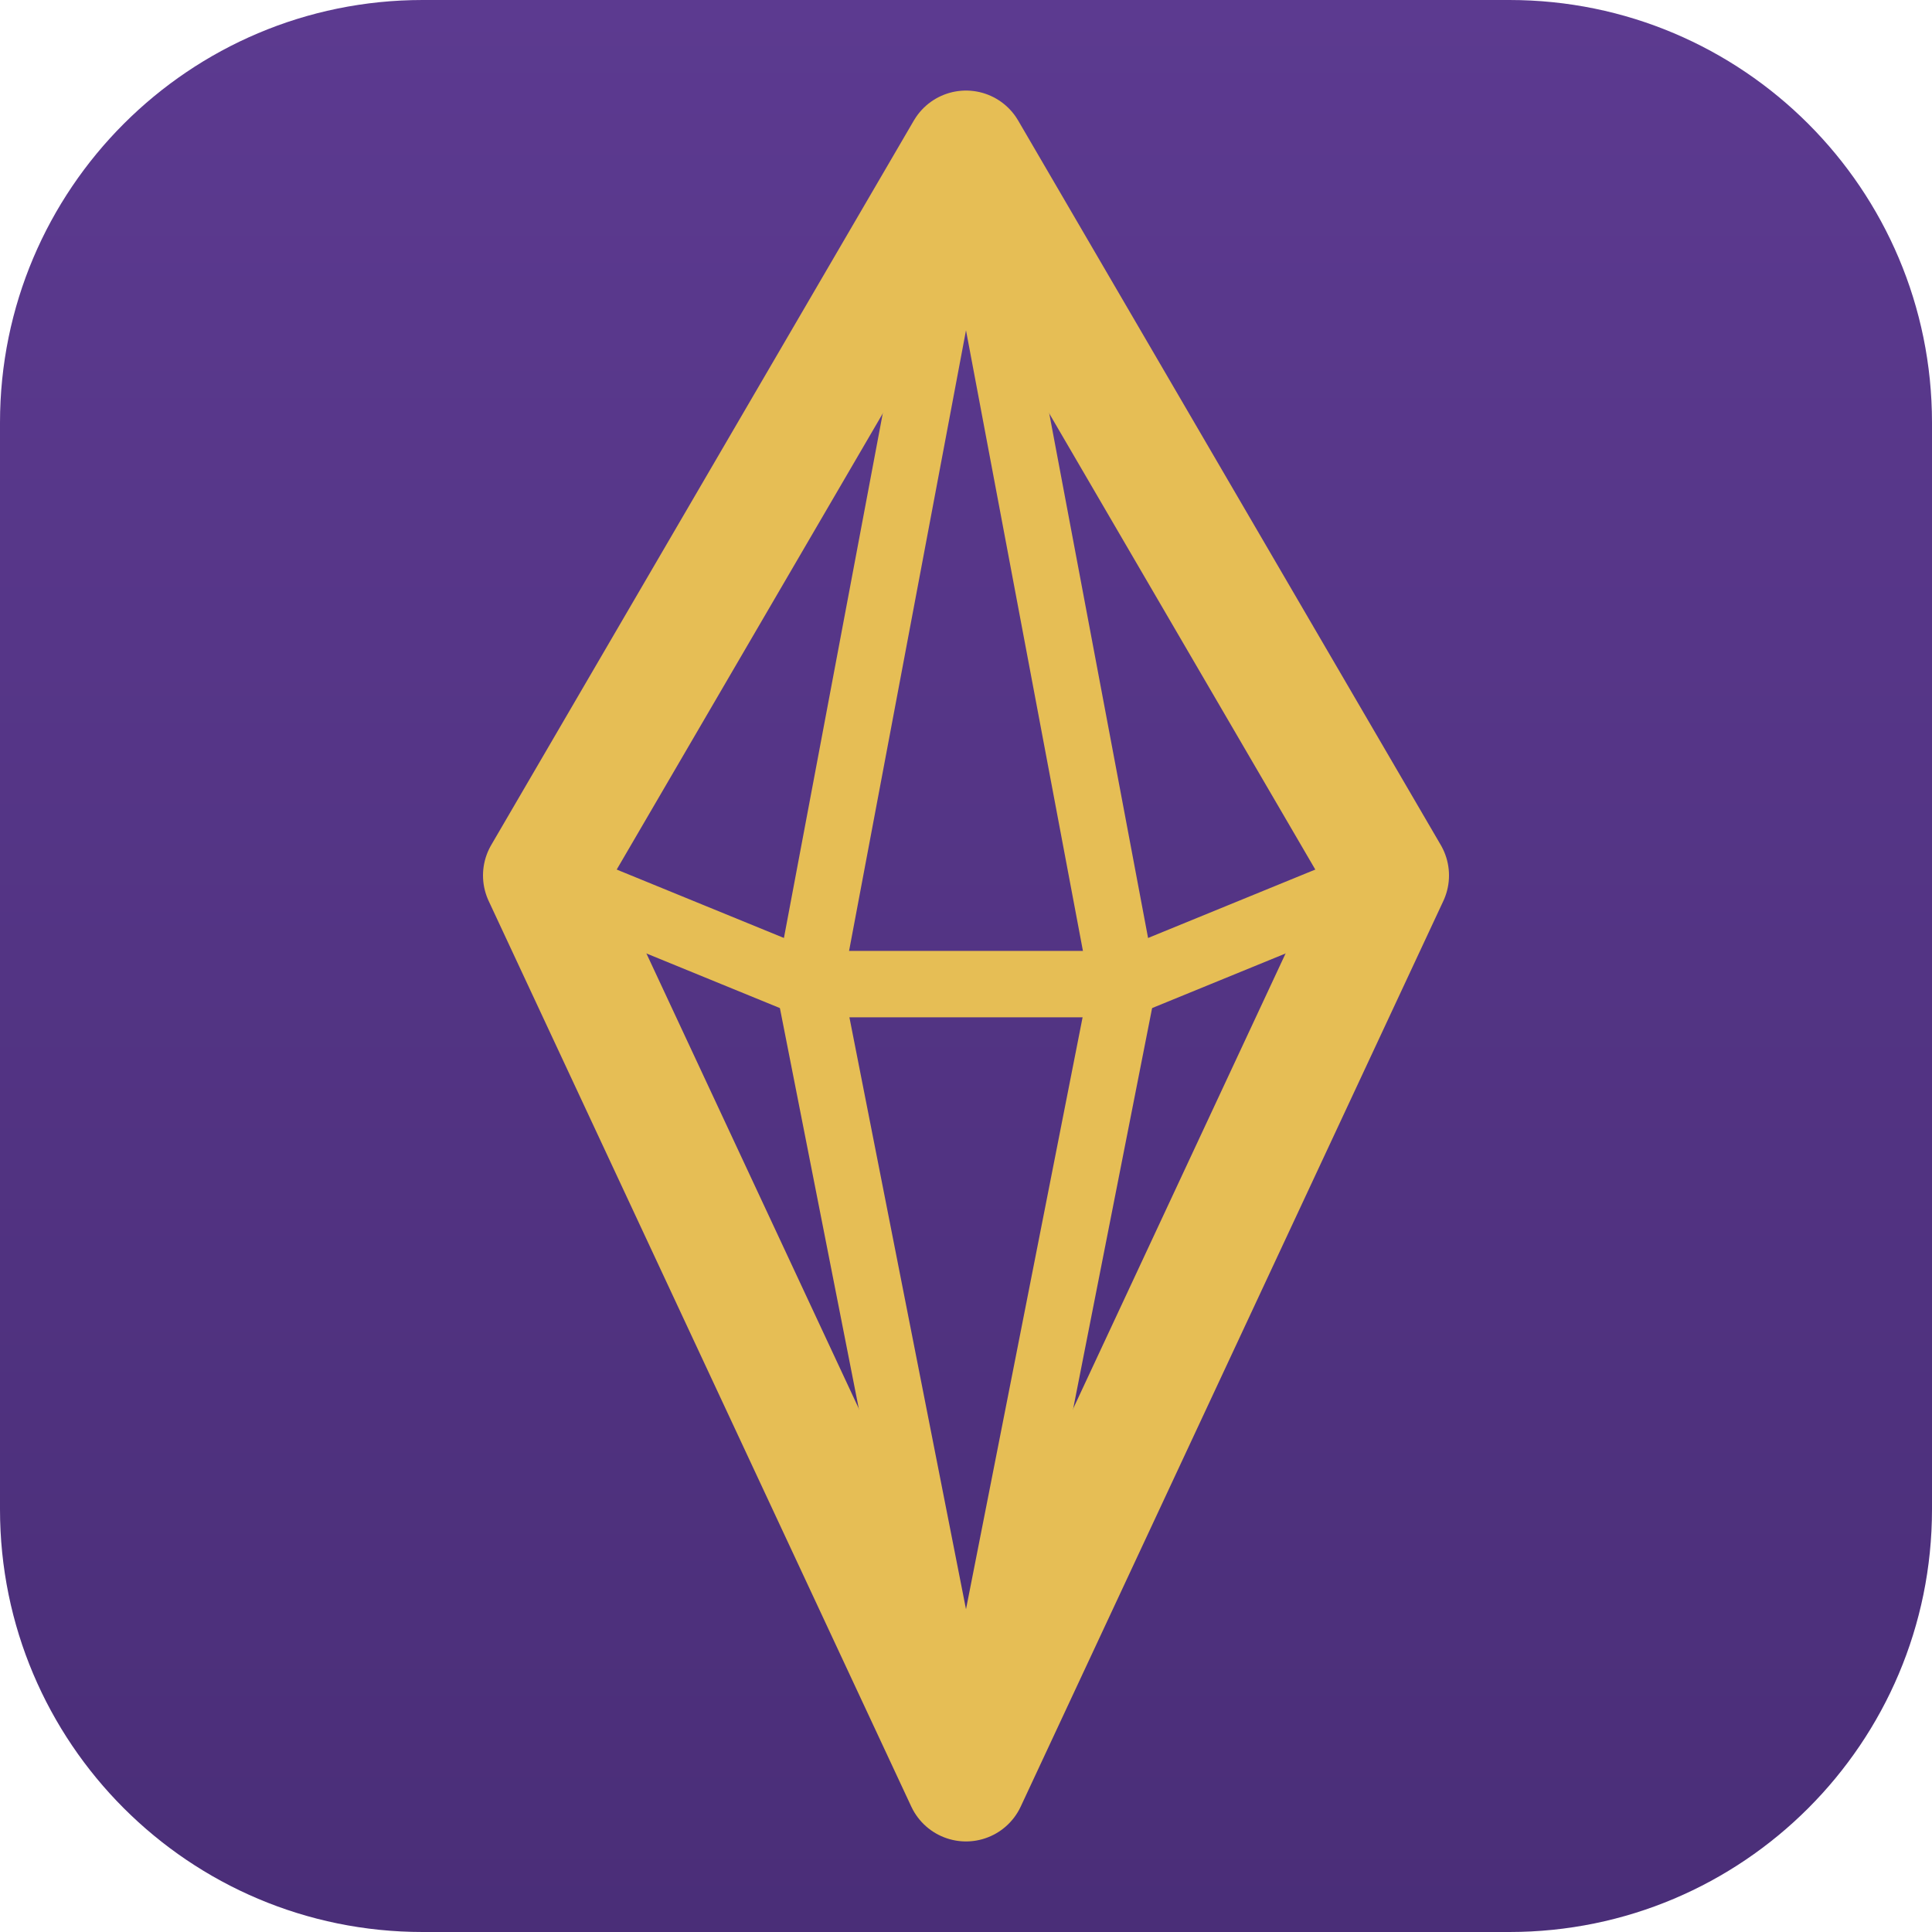
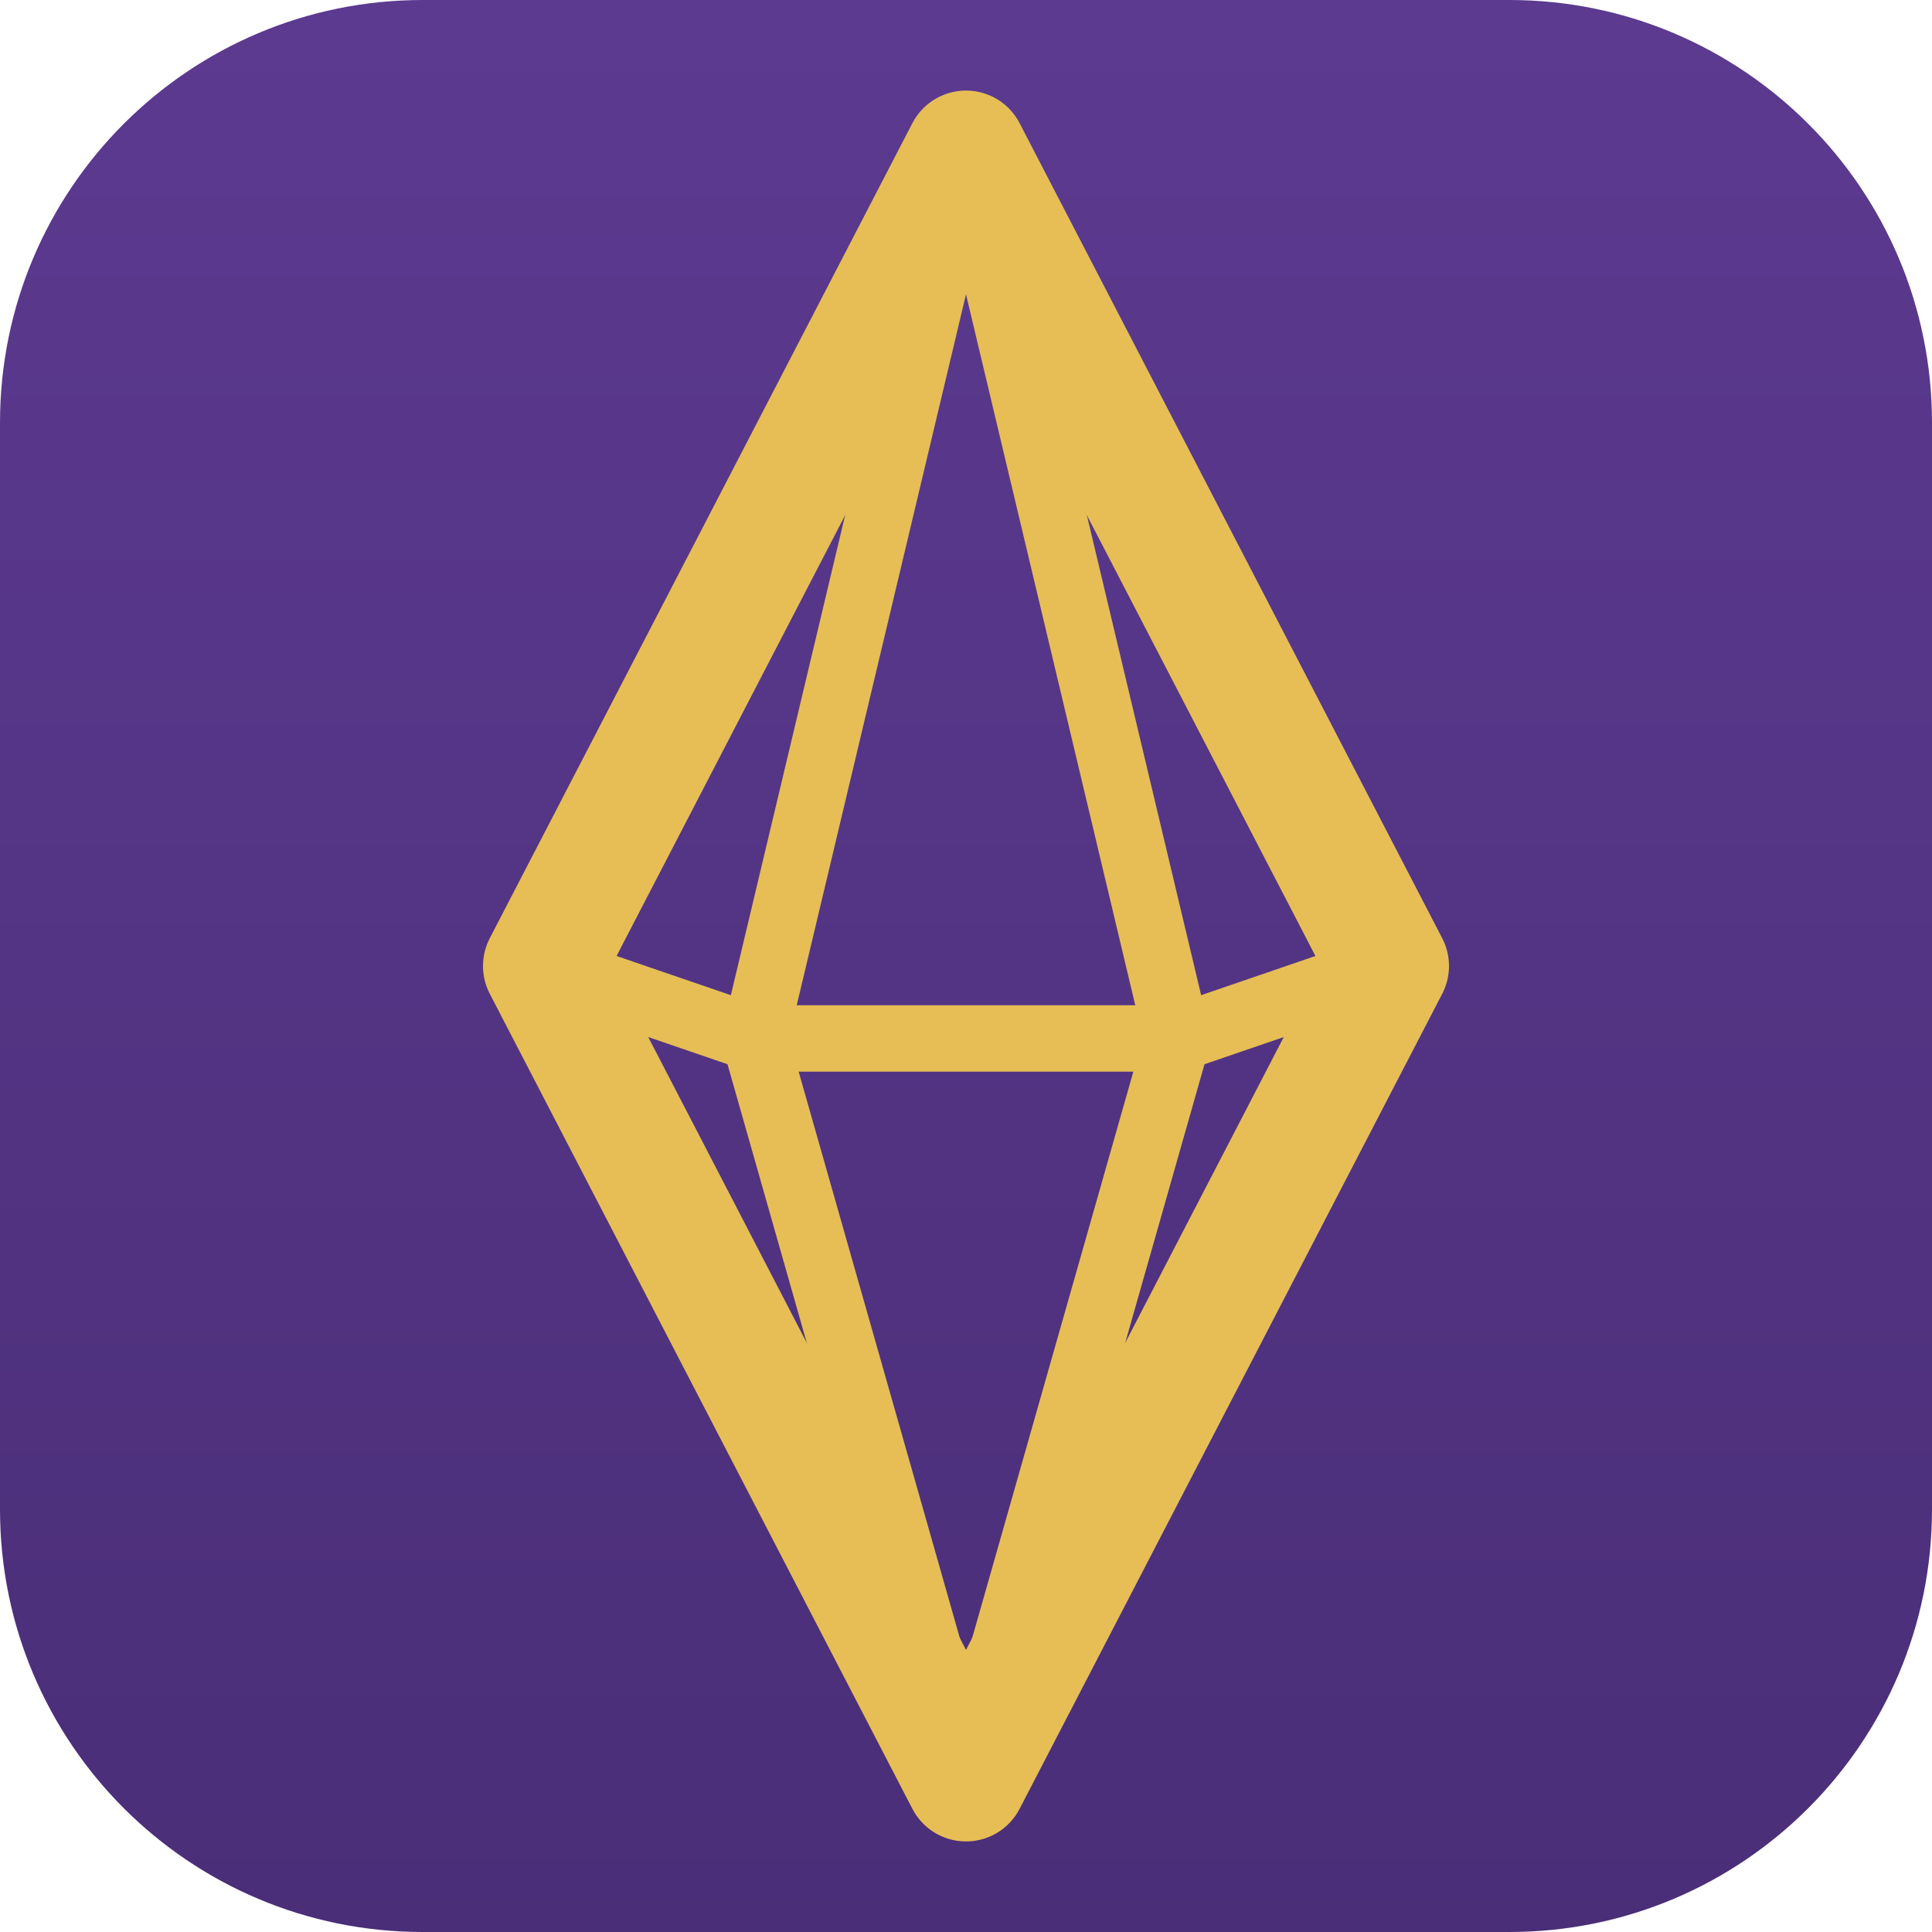
<svg xmlns="http://www.w3.org/2000/svg" viewBox="0 0 32 32">
  <defs>
    <linearGradient id="g" x1="0" y1="0" x2="0" y2="1">
      <stop offset="0" stop-color="#5C3A90" />
      <stop offset="1" stop-color="#4A2E78" />
    </linearGradient>
  </defs>
  <rect width="32" height="32" rx="7" fill="url(#g)" />
  <g fill="none" stroke="#E6BE55" stroke-linejoin="round" stroke-linecap="round">
-     <polygon points="16,2.5 23,14.5 16,29.5 9,14.5" stroke-width="2" />
-     <polyline points="9,14.5 13.4,16.3 18.6,16.3 23,14.5" stroke-width="1.1" />
-     <polyline points="16,2.5 13.4,16.3 16,29.5" stroke-width="1.1" />
-     <polyline points="16,2.5 18.6,16.3 16,29.5" stroke-width="1.1" />
+     <polygon points="16,2.5 23,16 16,29.5 9,16" stroke-width="2" />
+     <polyline points="9,16 12.5,17.2 19.5,17.2 23,16" stroke-width="1.1" />
+     <polyline points="16,2.5 12.5,17.2 16,29.5" stroke-width="1.1" />
+     <polyline points="16,2.5 19.5,17.2 16,29.5" stroke-width="1.1" />
  </g>
</svg>
